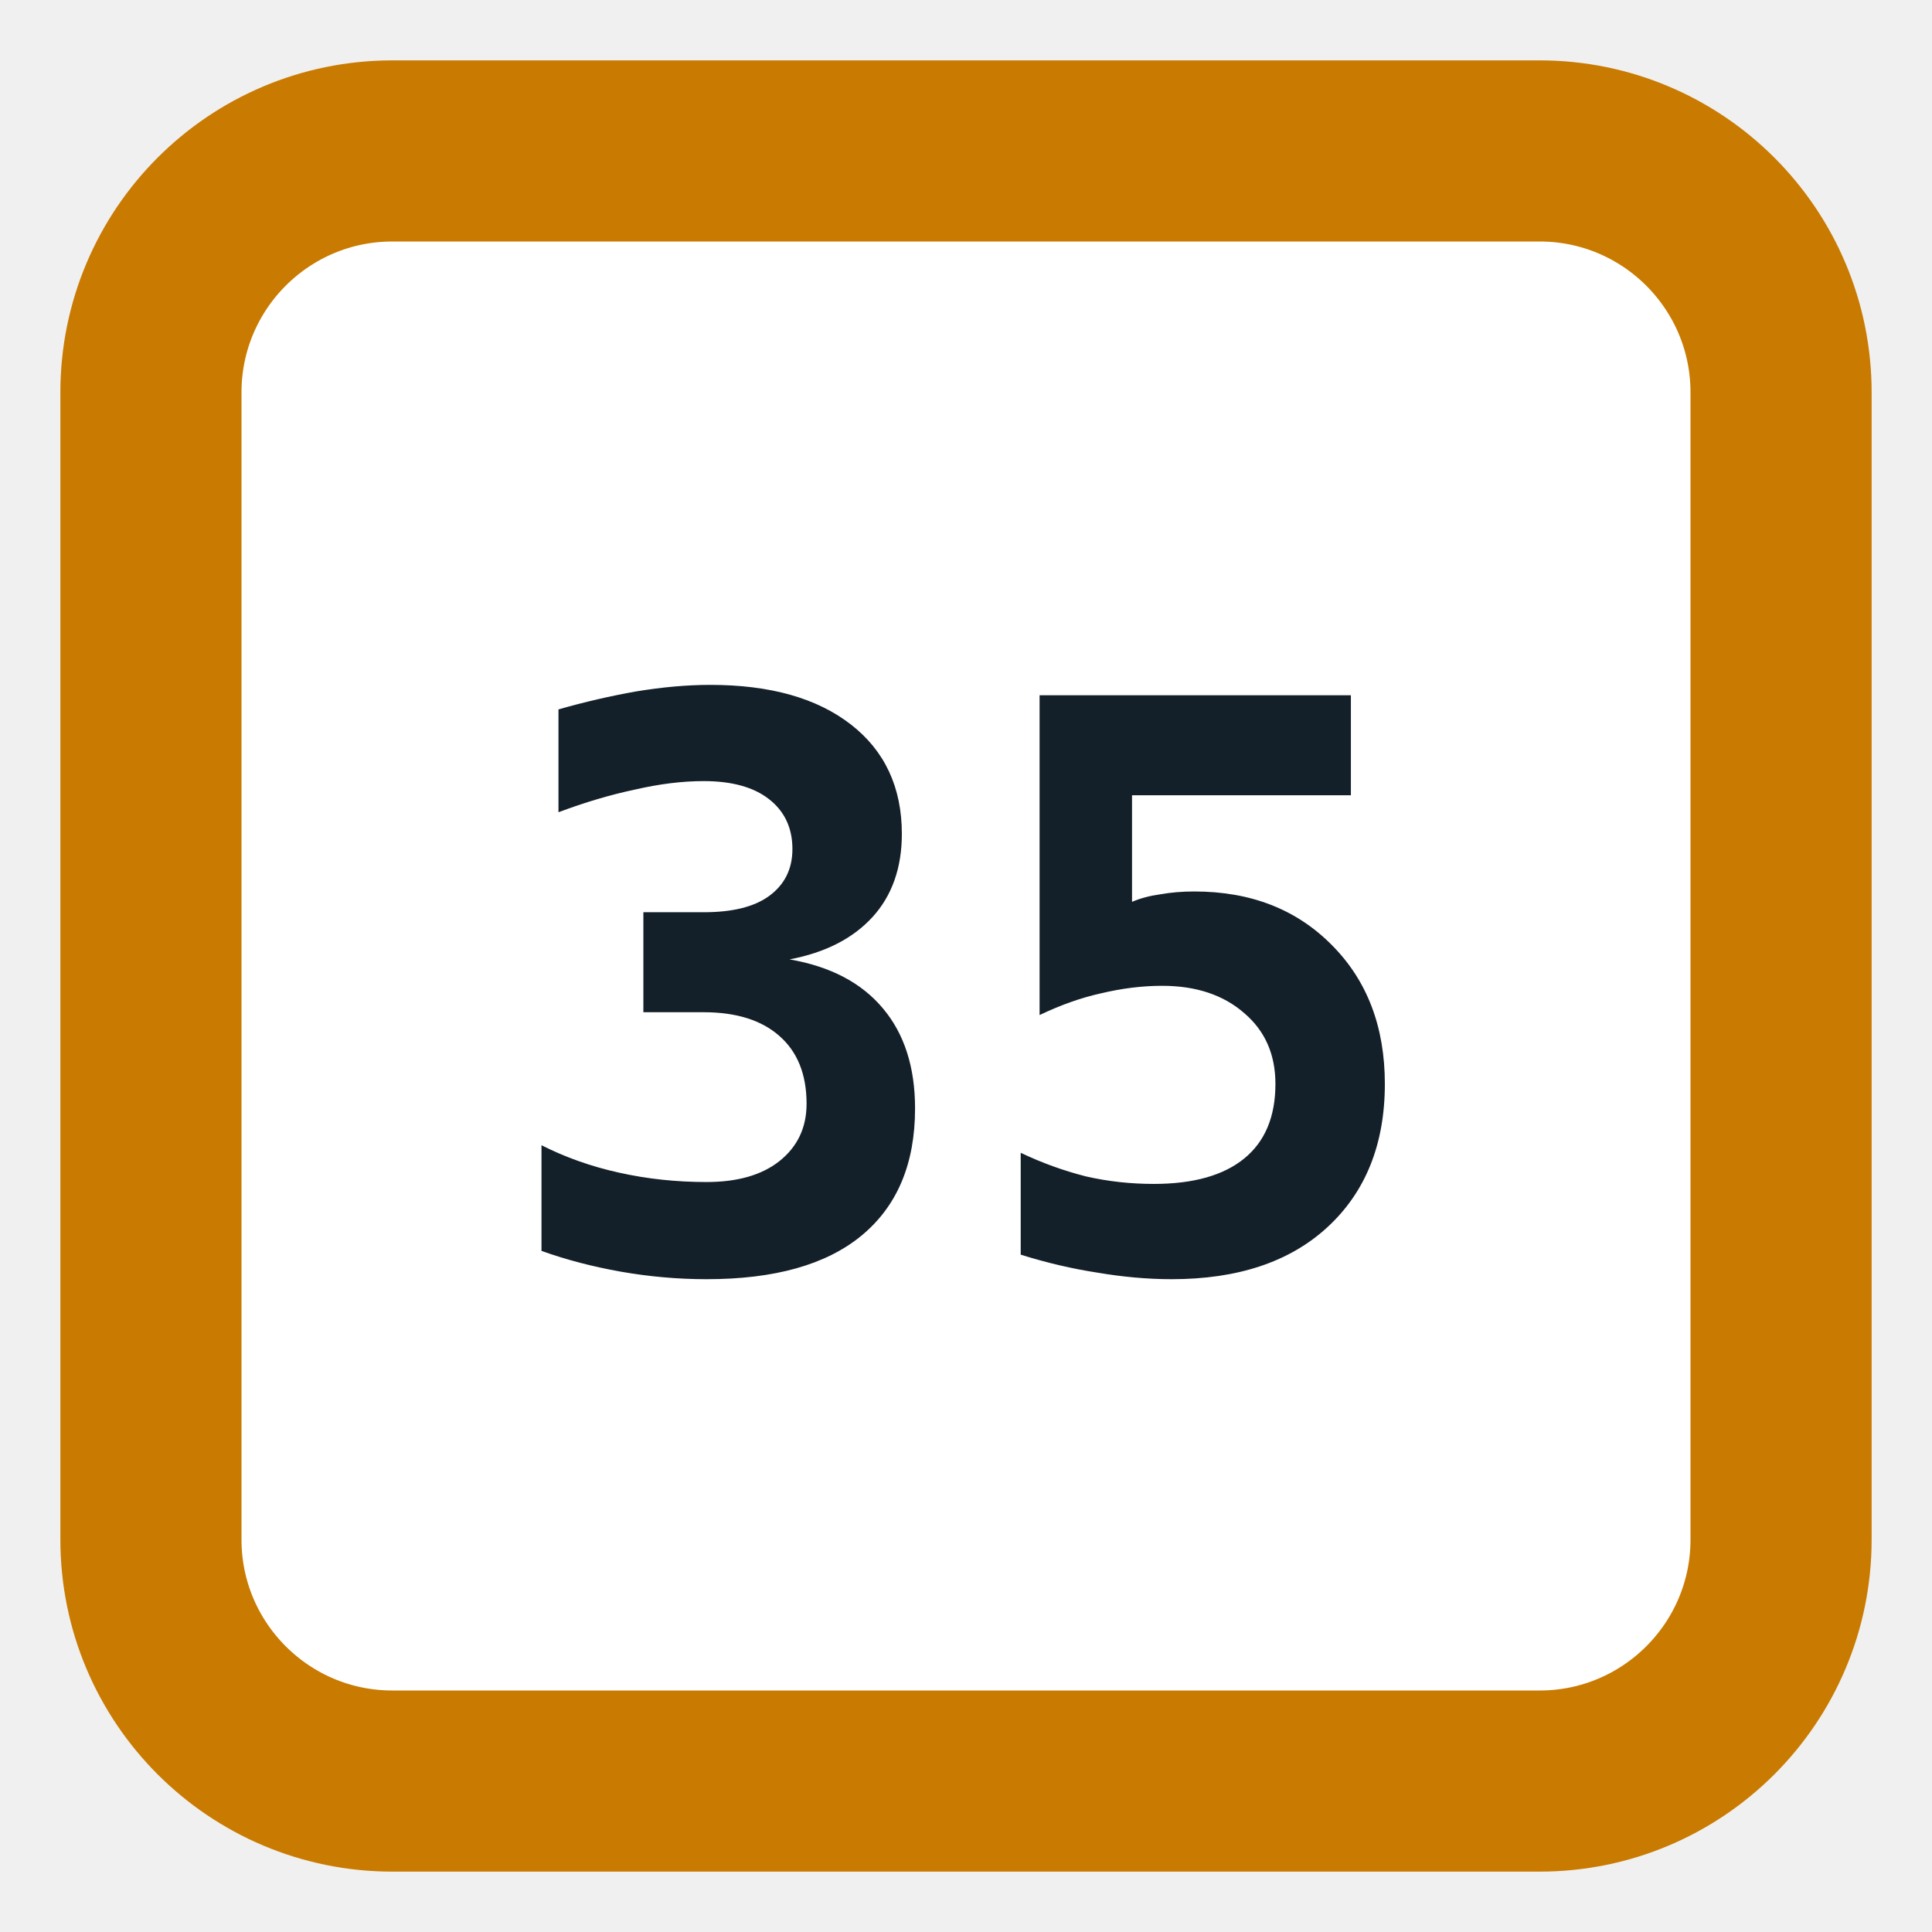
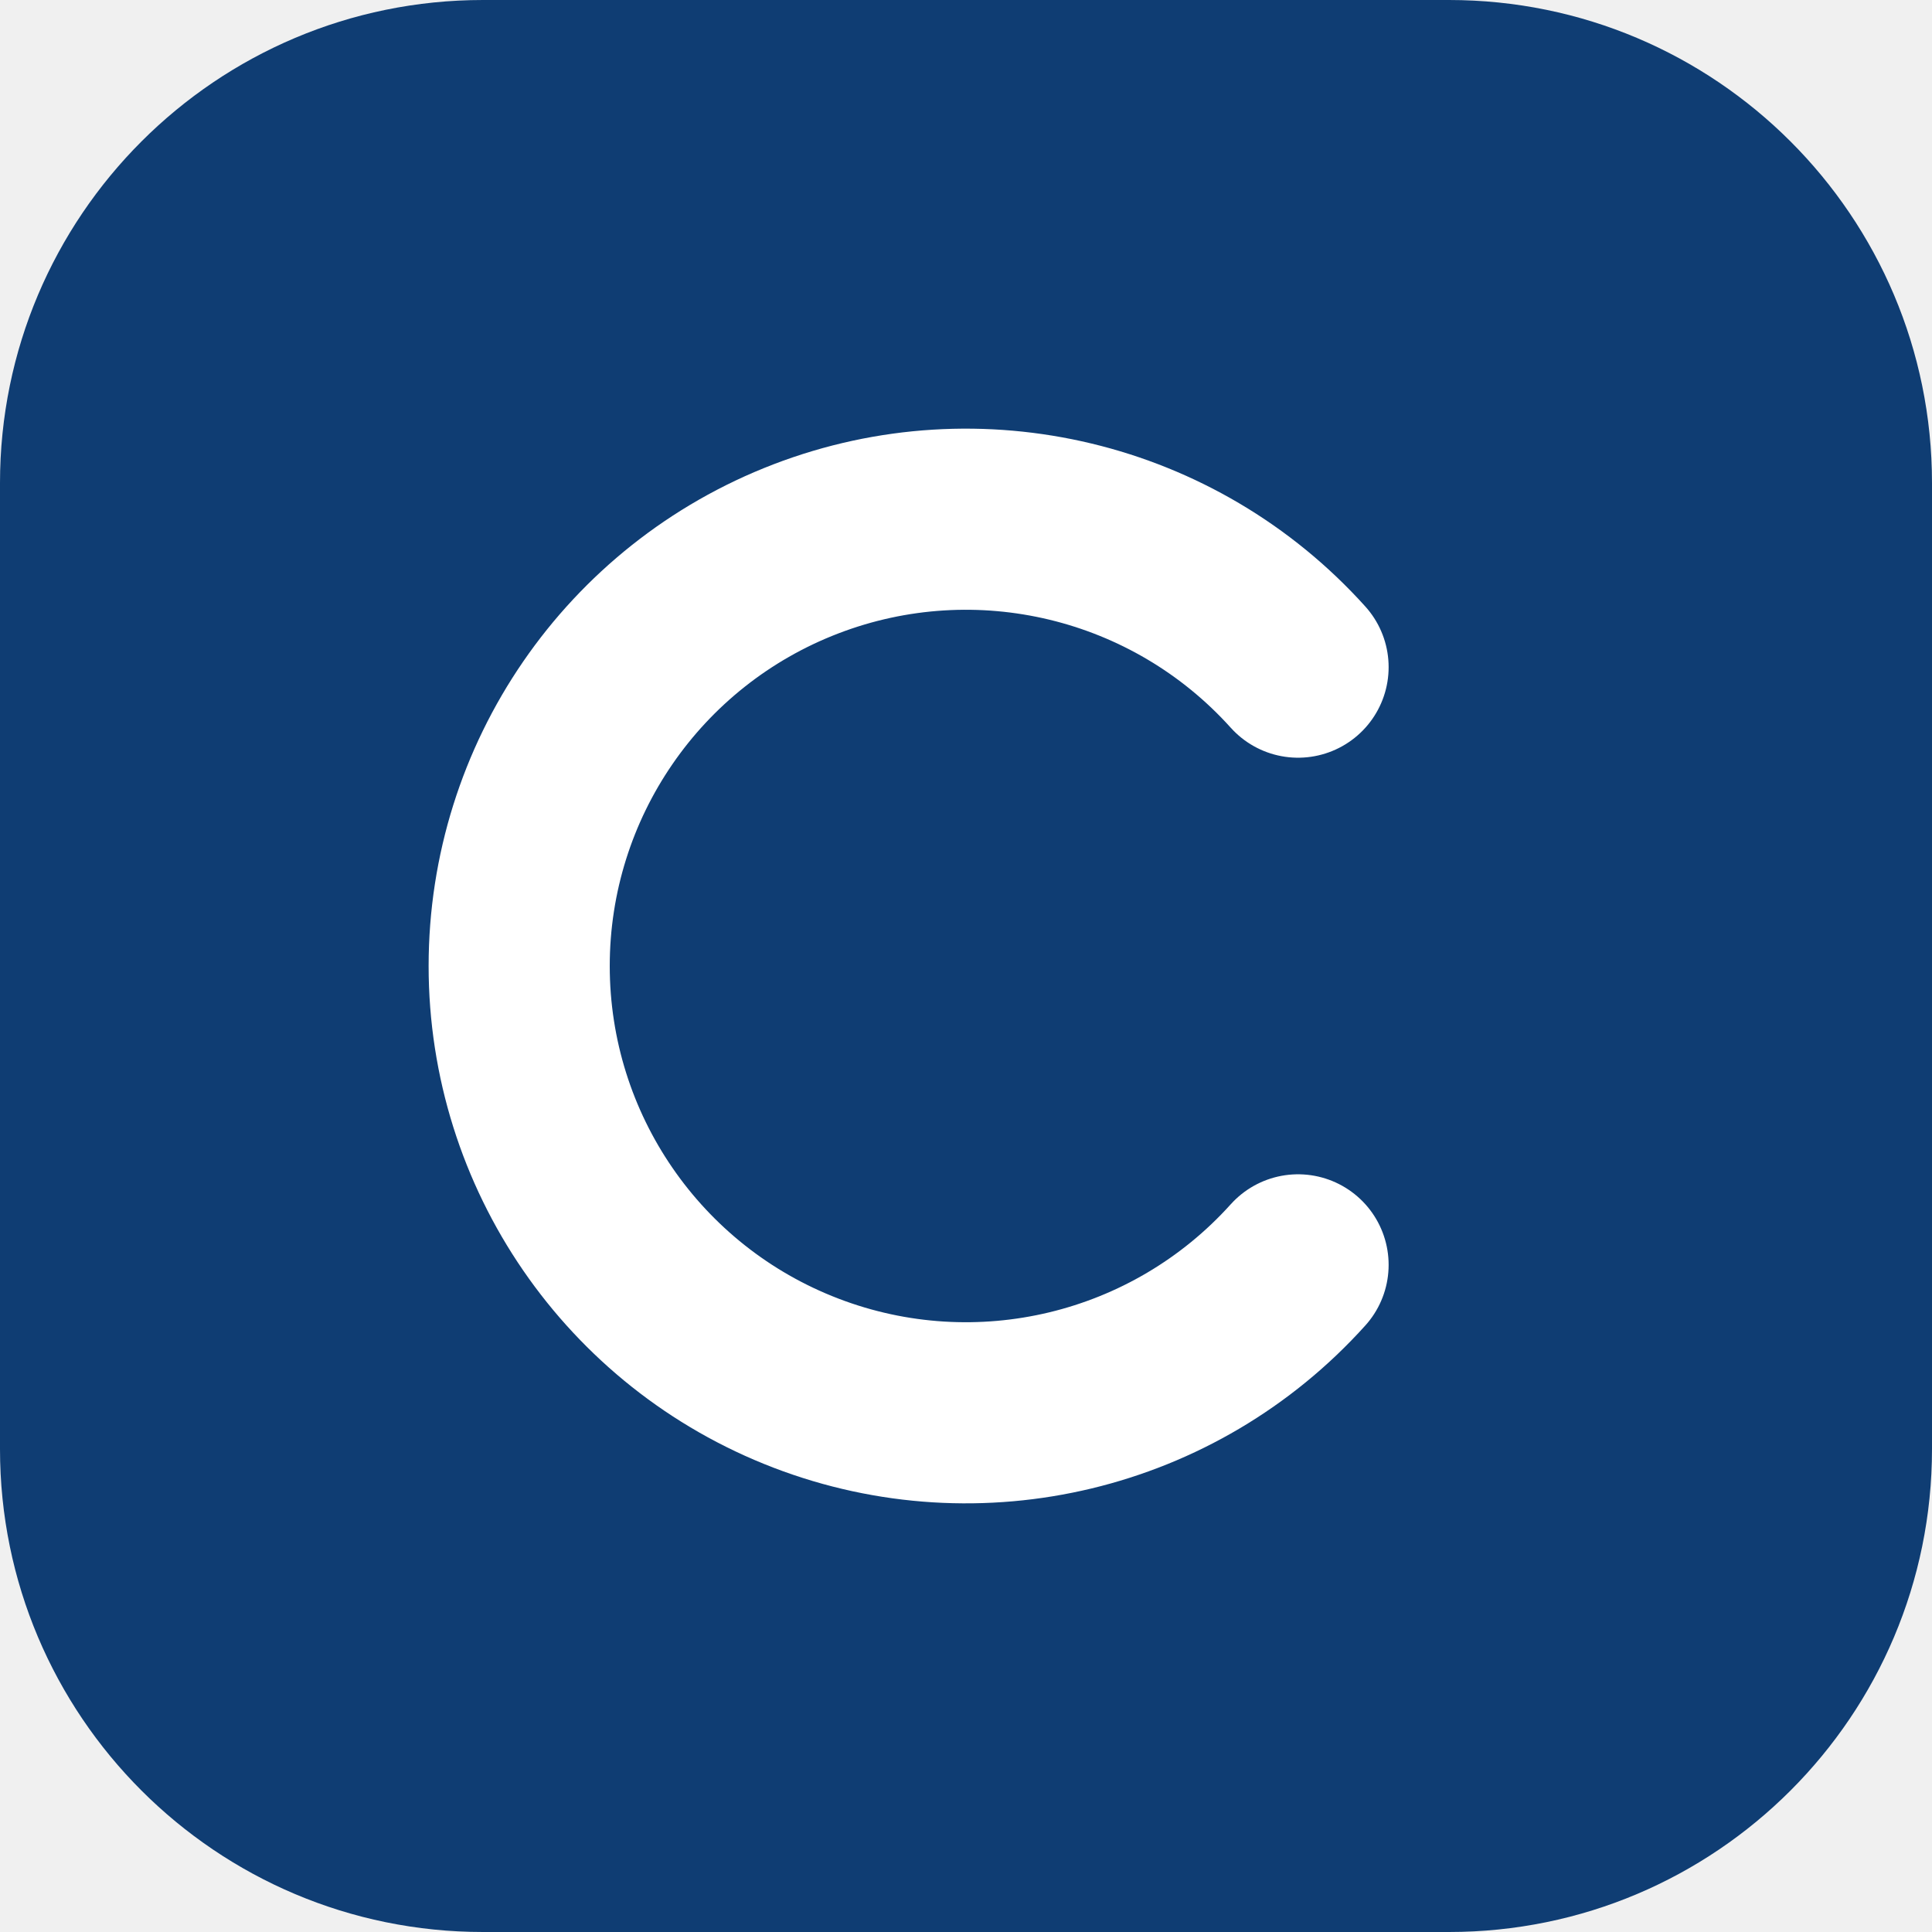
<svg xmlns="http://www.w3.org/2000/svg" viewBox="0 0 32 32">
  <style>
-     .p { fill: #ffffff; stroke: #c97a00; }
-     .t { fill: #142029; }
+     .bg { fill: #0f3d73; }
+     .c { fill: none; stroke: #ffffff; }
    @media (prefers-color-scheme: dark) {
-       .p { fill: #16212a; stroke: #f0b03c; }
-       .t { fill: #e6ecef; }
+       .bg { fill: #8fb6ef; }
+       .c { stroke: #08111d; }
    }
  </style>
-   <rect class="p" x="2.5" y="2.5" width="27" height="27" rx="4" stroke-width="3" />
-   <text class="t" x="16" y="21" font-family="ui-monospace, Menlo, Consolas, monospace" font-size="13" font-weight="700" text-anchor="middle">35</text>
+   <rect class="bg" width="32" height="32" rx="8" />
+   <path class="c" d="M21.5 11.05A7.4 7.4 0 1 0 21.5 20.95" stroke-width="3" stroke-linecap="round" />
</svg>
